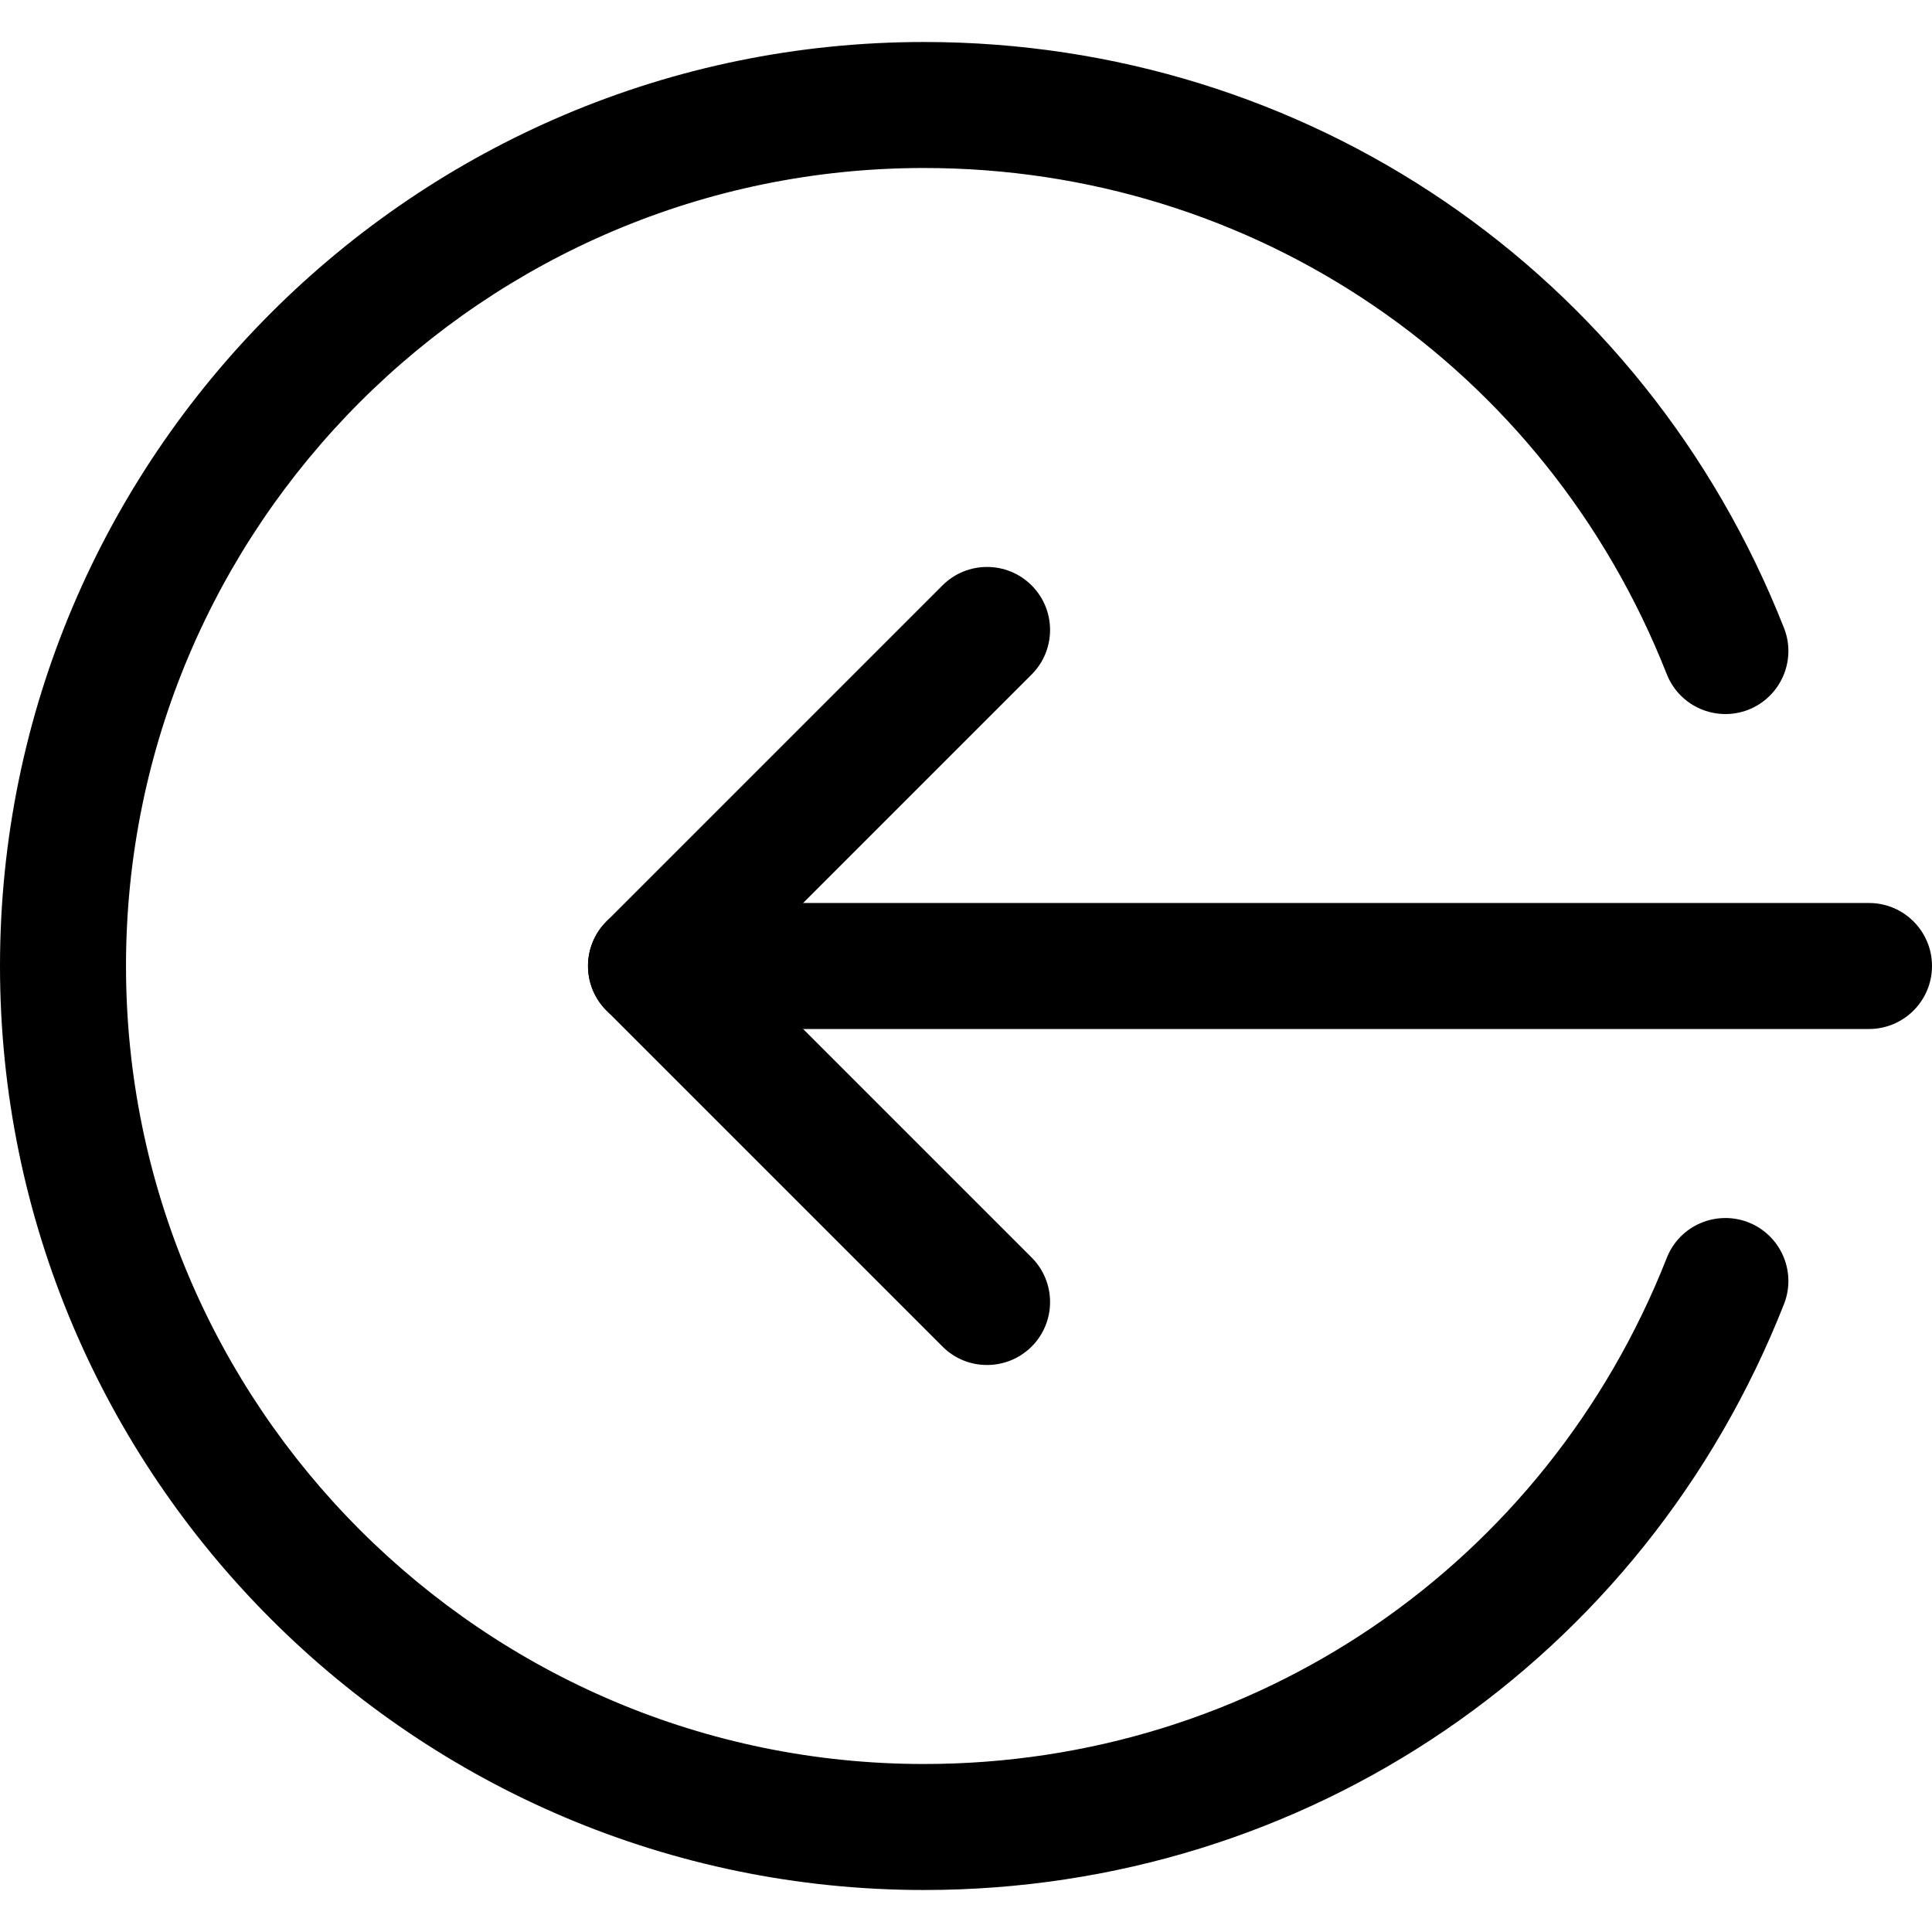
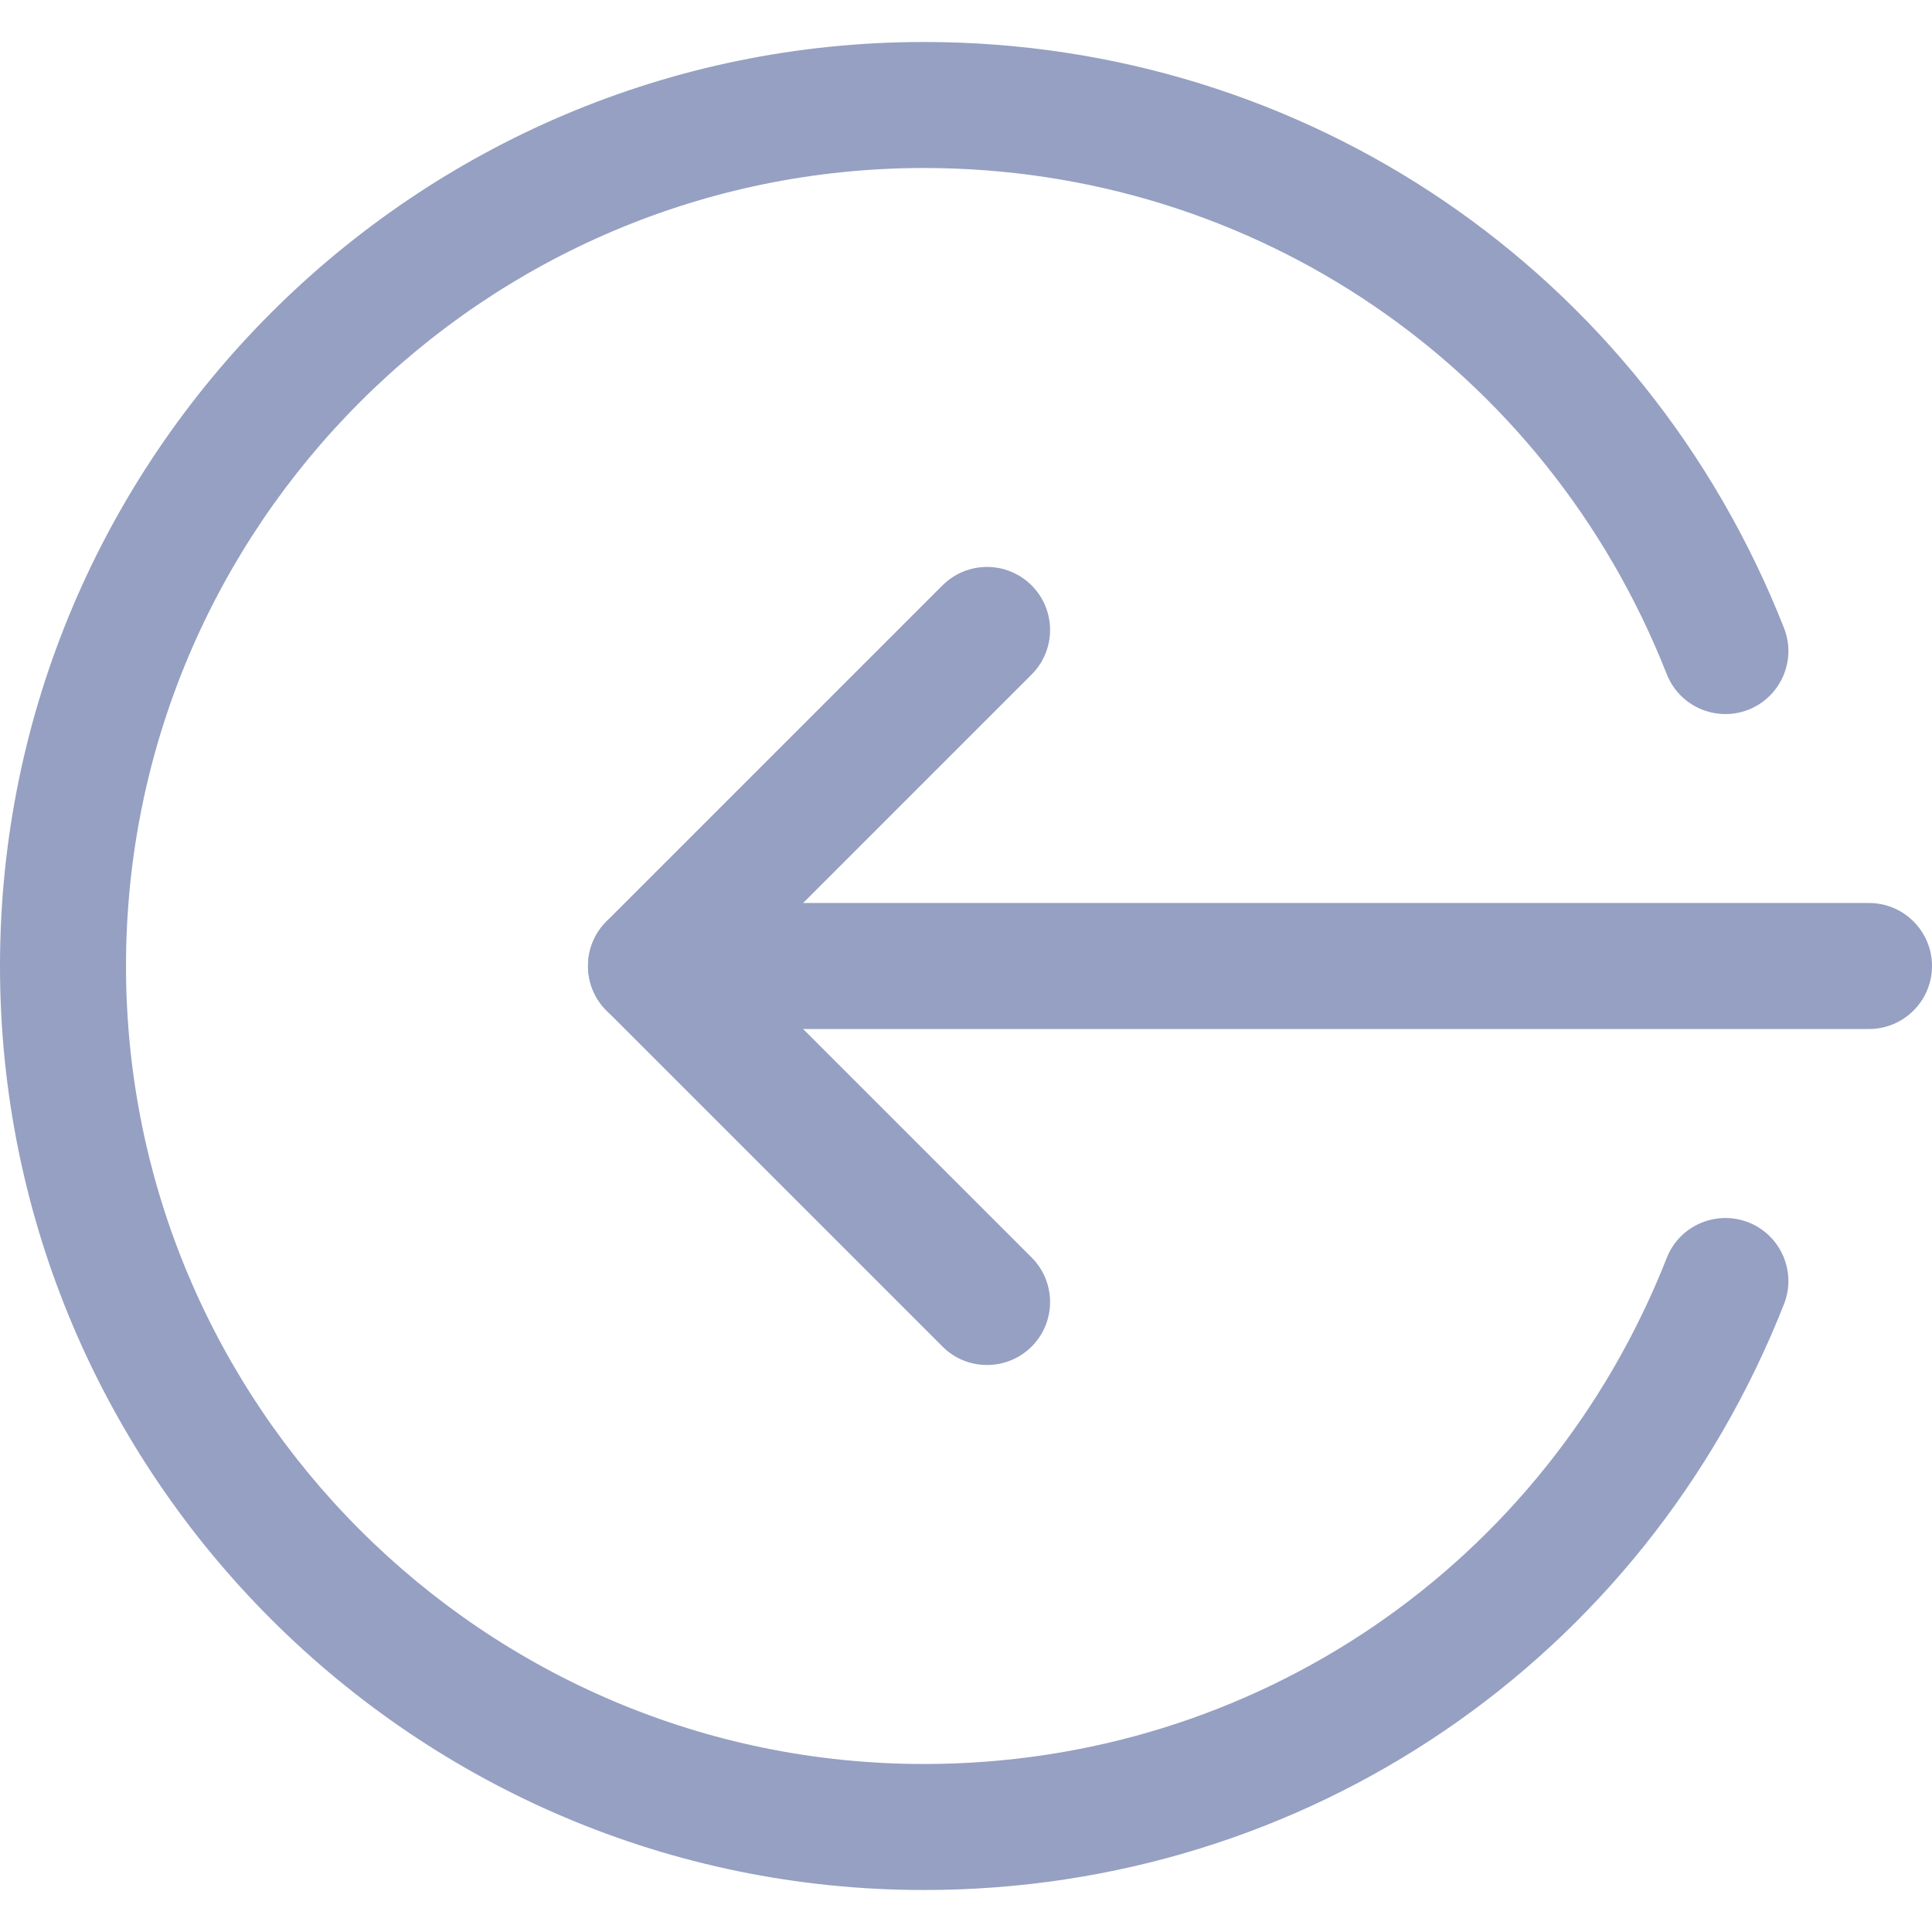
- <svg xmlns="http://www.w3.org/2000/svg" height="490pt" viewBox="0 -10 490.667 490" width="490pt">
+ <svg xmlns="http://www.w3.org/2000/svg" fill="#95a0c2" height="490pt" viewBox="0 -10 490.667 490" width="490pt">
  <path d="m474.668 251h-309.336c-8.832 0-16-7.168-16-16s7.168-16 16-16h309.336c8.832 0 16 7.168 16 16s-7.168 16-16 16zm0 0" />
  <path d="m250.668 336.332c-4.098 0-8.191-1.555-11.309-4.691l-85.332-85.332c-6.25-6.254-6.25-16.387 0-22.637l85.332-85.332c6.25-6.25 16.383-6.25 22.637 0 6.25 6.25 6.25 16.383 0 22.633l-74.027 74.027 74.027 74.027c6.25 6.25 6.25 16.383 0 22.633-3.137 3.117-7.234 4.672-11.328 4.672zm0 0" />
  <path d="m234.668 469.668c-129.387 0-234.668-105.281-234.668-234.668s105.281-234.668 234.668-234.668c97.086 0 182.805 58.41 218.41 148.824 3.242 8.211-.812 17.492-9.023 20.754-8.215 3.203-17.496-.789-20.758-9.043-30.742-78.082-104.789-128.535-188.629-128.535-111.746 0-202.668 90.926-202.668 202.668s90.922 202.668 202.668 202.668c83.84 0 157.887-50.453 188.629-128.512 3.242-8.258 12.523-12.246 20.758-9.047 8.211 3.242 12.266 12.543 9.023 20.758-35.605 90.391-121.324 148.801-218.41 148.801zm0 0" />
</svg>
